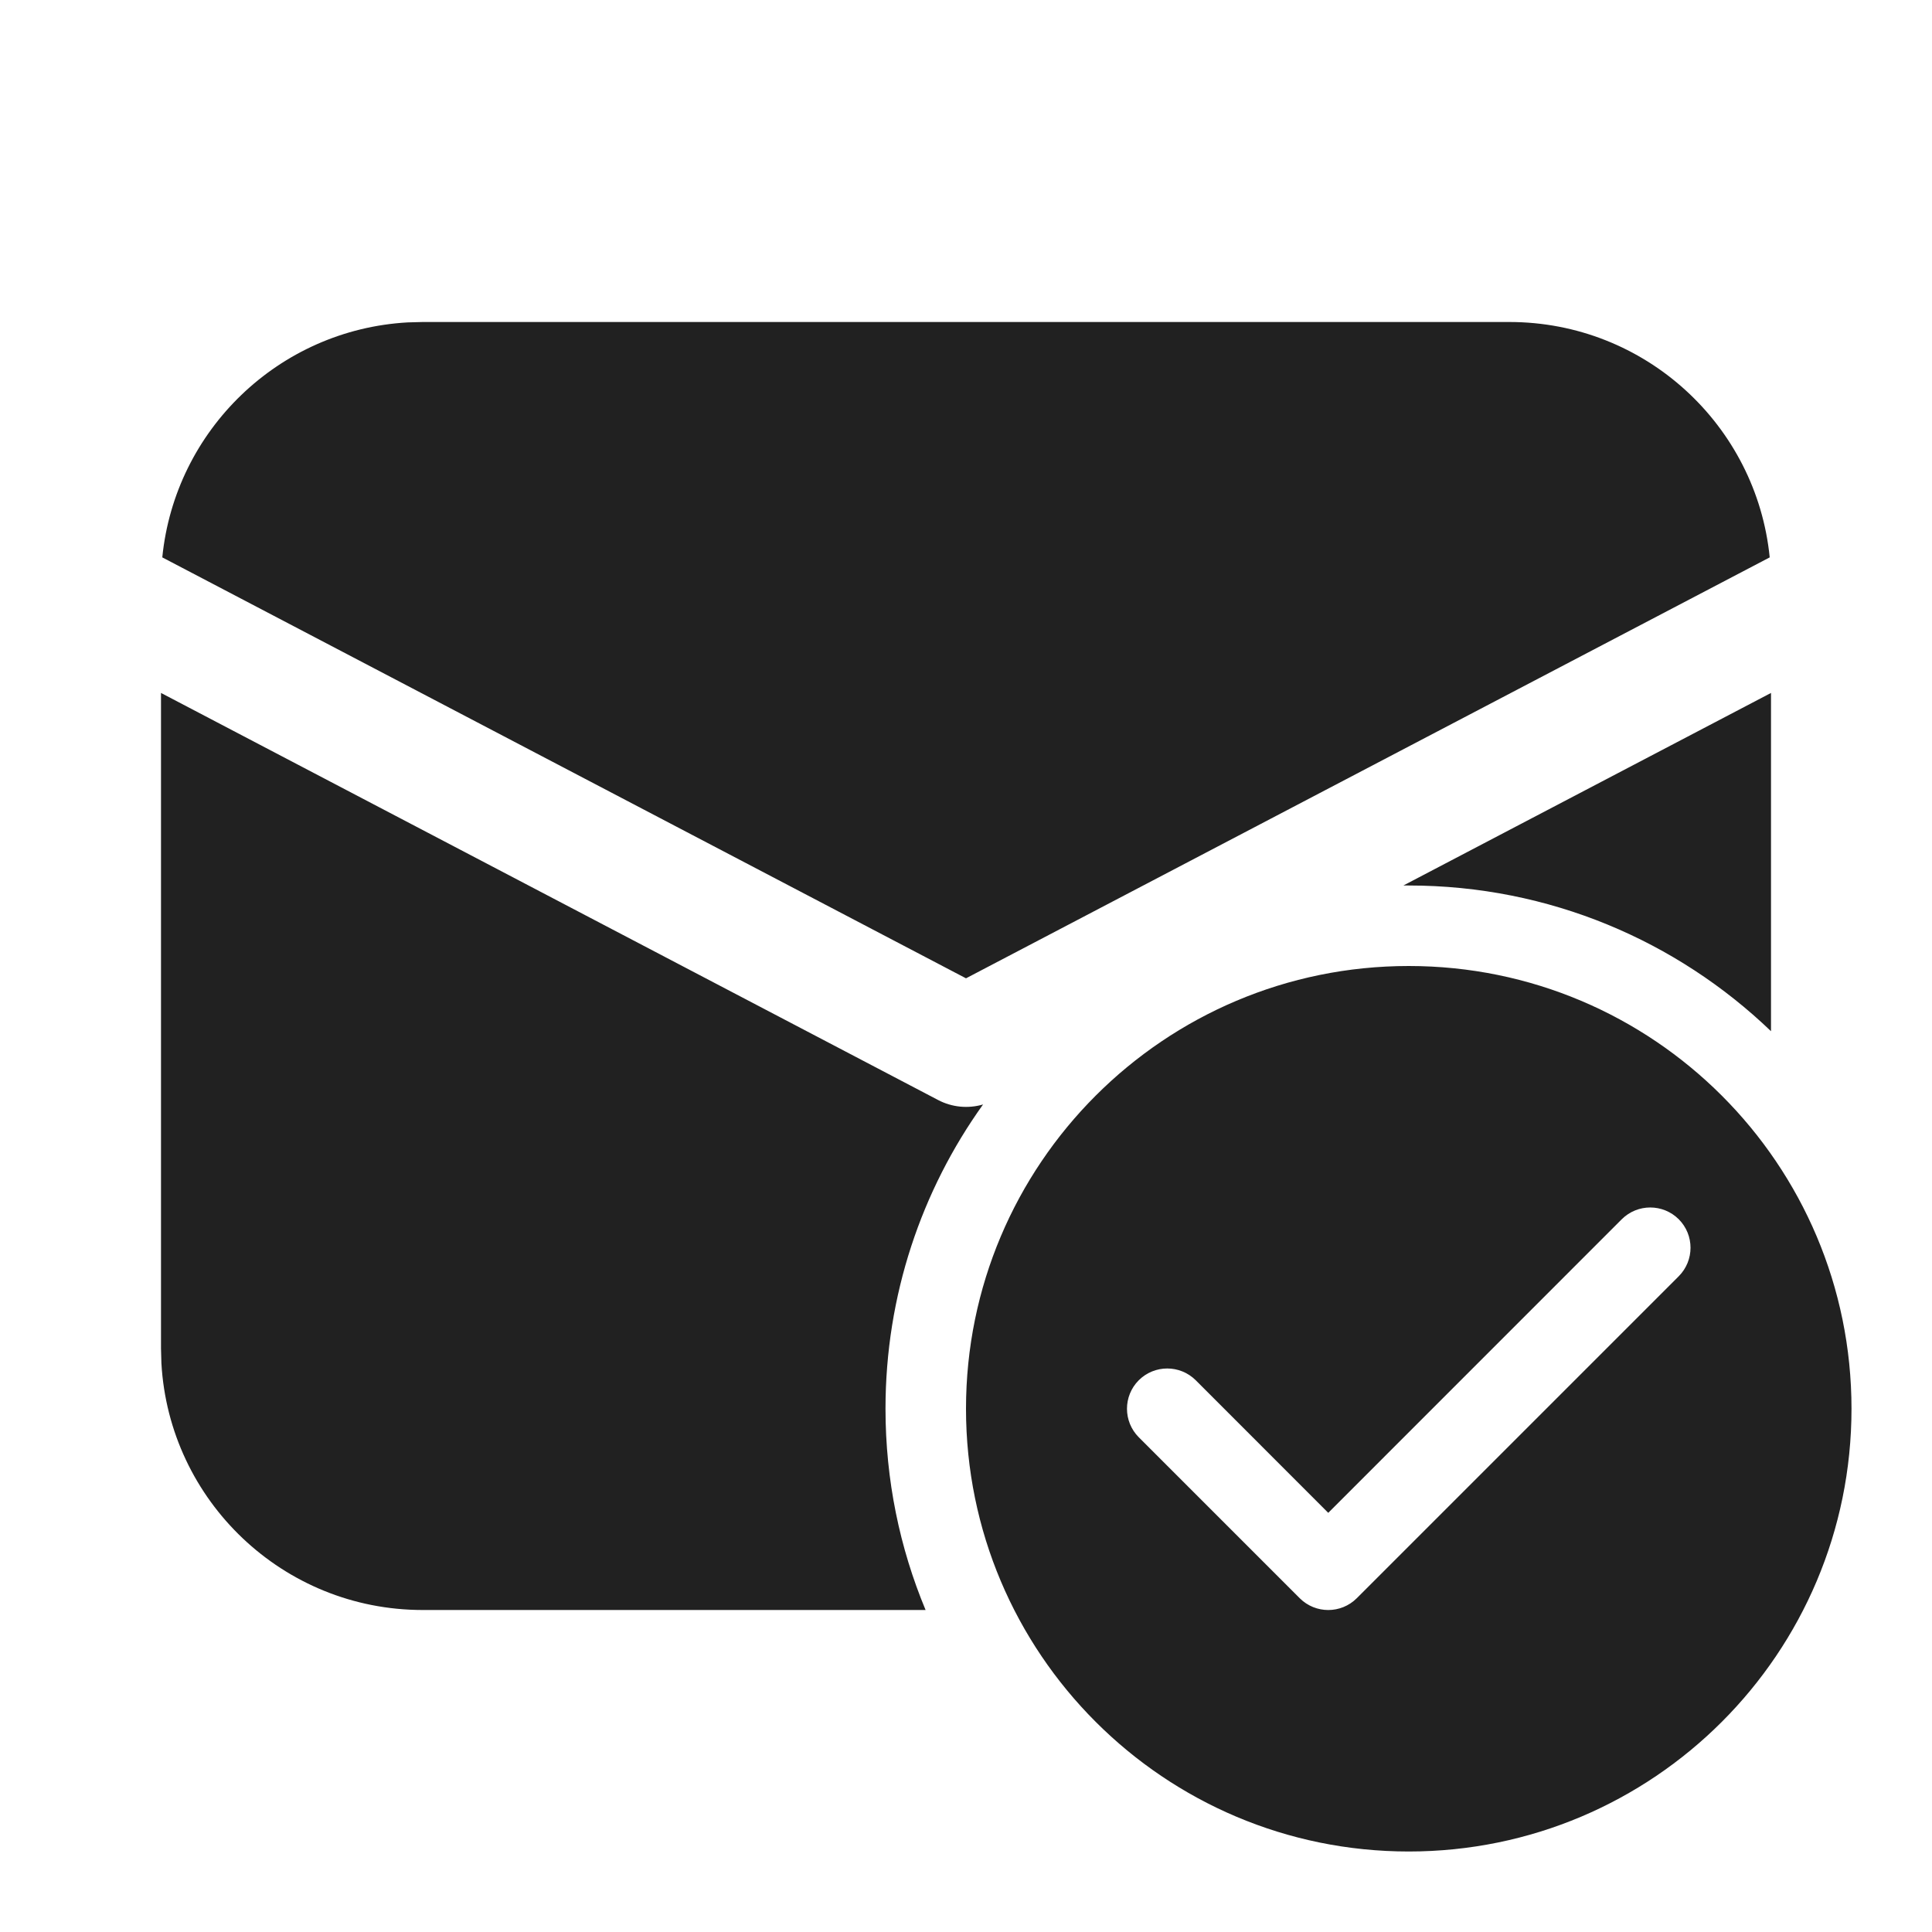
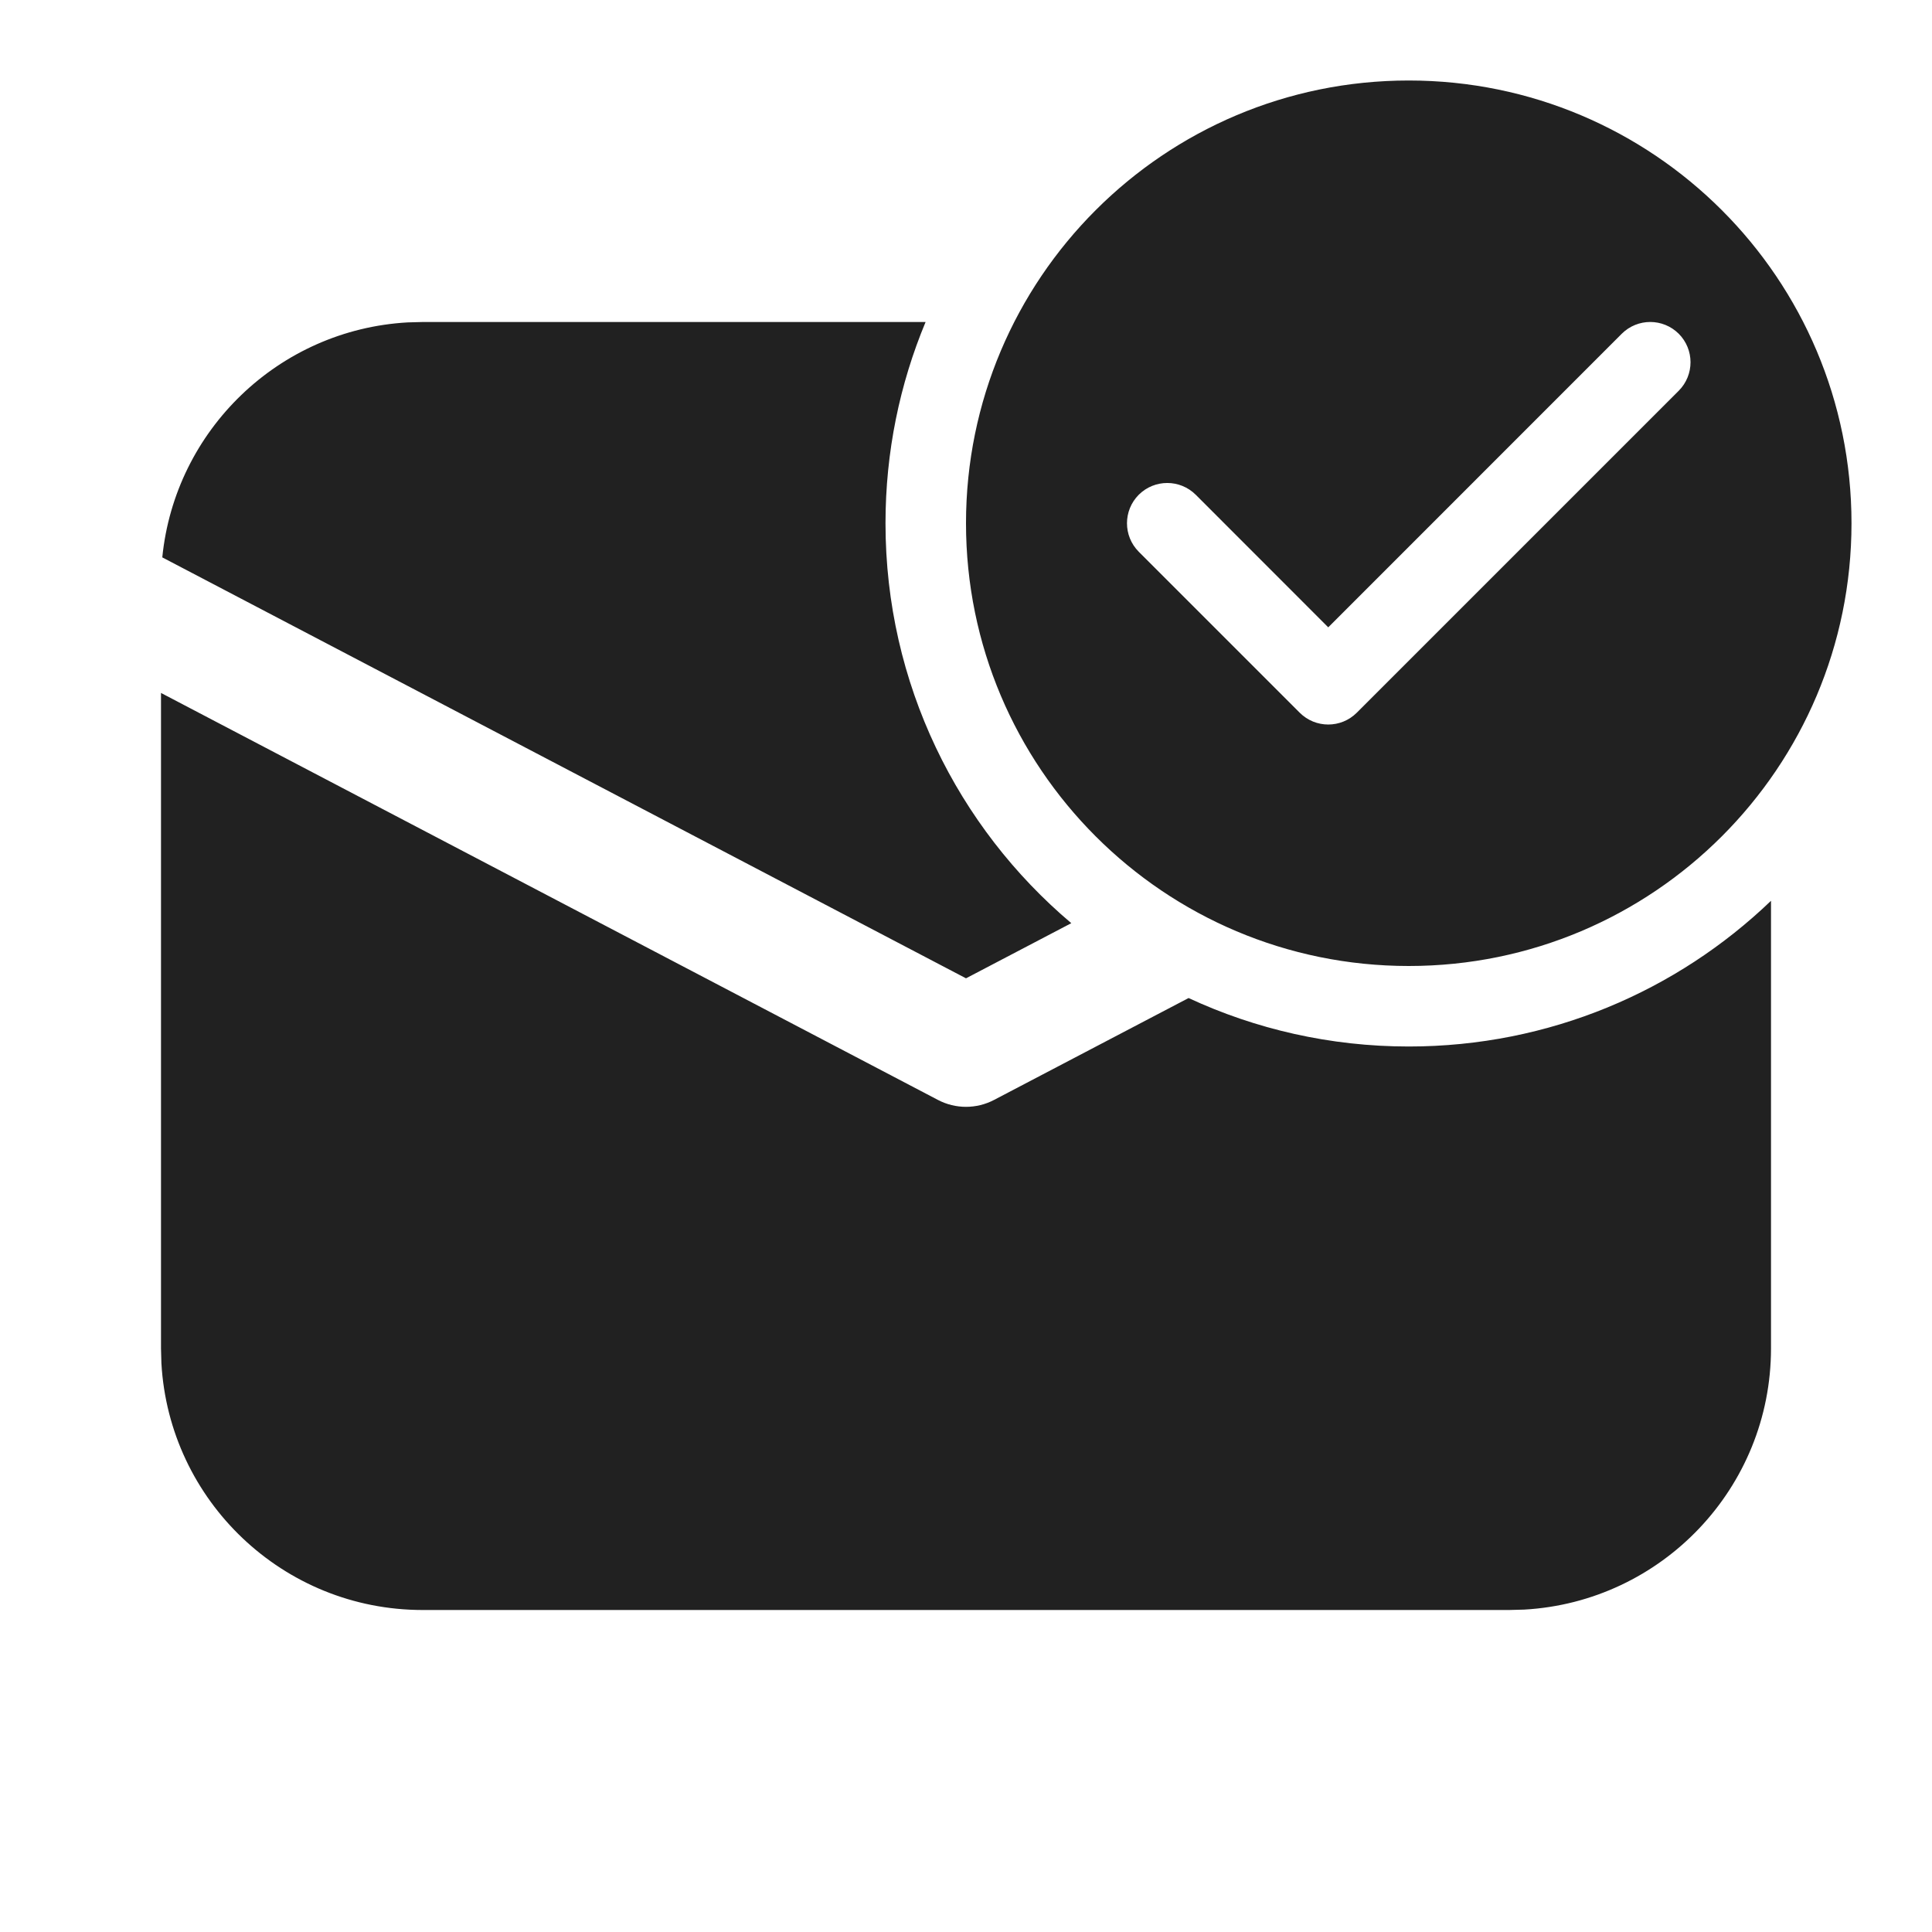
<svg xmlns="http://www.w3.org/2000/svg" width="24" height="24" viewBox="0 0 24 24" fill="none">
-   <path d="M22 8.608V12.81C20.832 11.689 19.247 11 17.5 11C17.478 11 17.456 11 17.433 11L22 8.608ZM5.25 20H11.498C11.177 19.23 11 18.386 11 17.5C11 16.09 11.449 14.785 12.212 13.72C12.027 13.774 11.826 13.756 11.652 13.664L2 8.608V16.75L2.005 16.934C2.101 18.643 3.517 20 5.25 20ZM5.25 4H18.75C20.435 4 21.82 5.282 21.984 6.924L12 12.153L2.016 6.924C2.174 5.343 3.464 4.095 5.064 4.005L5.25 4ZM23 17.5C23 14.462 20.538 12 17.5 12C14.462 12 12 14.462 12 17.5C12 20.538 14.462 23 17.5 23C20.538 23 23 20.538 23 17.5ZM20.854 15.146C21.049 15.342 21.049 15.658 20.854 15.854L16.854 19.854C16.658 20.049 16.342 20.049 16.146 19.854L14.146 17.854C13.951 17.658 13.951 17.342 14.146 17.146C14.342 16.951 14.658 16.951 14.854 17.146L16.5 18.793L20.146 15.146C20.342 14.951 20.658 14.951 20.854 15.146Z" fill="#212121" />
+   <path d="M23 6.5C23 9.538 20.538 12 17.5 12C14.462 12 12 9.538 12 6.5C12 3.462 14.462 1 17.5 1C20.538 1 23 3.462 23 6.5ZM20.854 4.146C20.658 3.951 20.342 3.951 20.146 4.146L16.5 7.793L14.854 6.146C14.658 5.951 14.342 5.951 14.146 6.146C13.951 6.342 13.951 6.658 14.146 6.854L16.146 8.854C16.342 9.049 16.658 9.049 16.854 8.854L20.854 4.854C21.049 4.658 21.049 4.342 20.854 4.146ZM17.5 13C19.247 13 20.832 12.311 22 11.19V16.75C22 18.483 20.643 19.899 18.934 19.995L18.75 20H5.25C3.517 20 2.101 18.643 2.005 16.934L2 16.75V8.608L11.652 13.664C11.87 13.778 12.13 13.778 12.348 13.664L14.765 12.398C15.596 12.784 16.523 13 17.5 13ZM5.25 4H11.498C11.177 4.77 11 5.614 11 6.5C11 8.493 11.897 10.276 13.308 11.468L12 12.153L2.016 6.924C2.174 5.343 3.464 4.095 5.064 4.005L5.25 4Z" fill="#212121" />
</svg>
